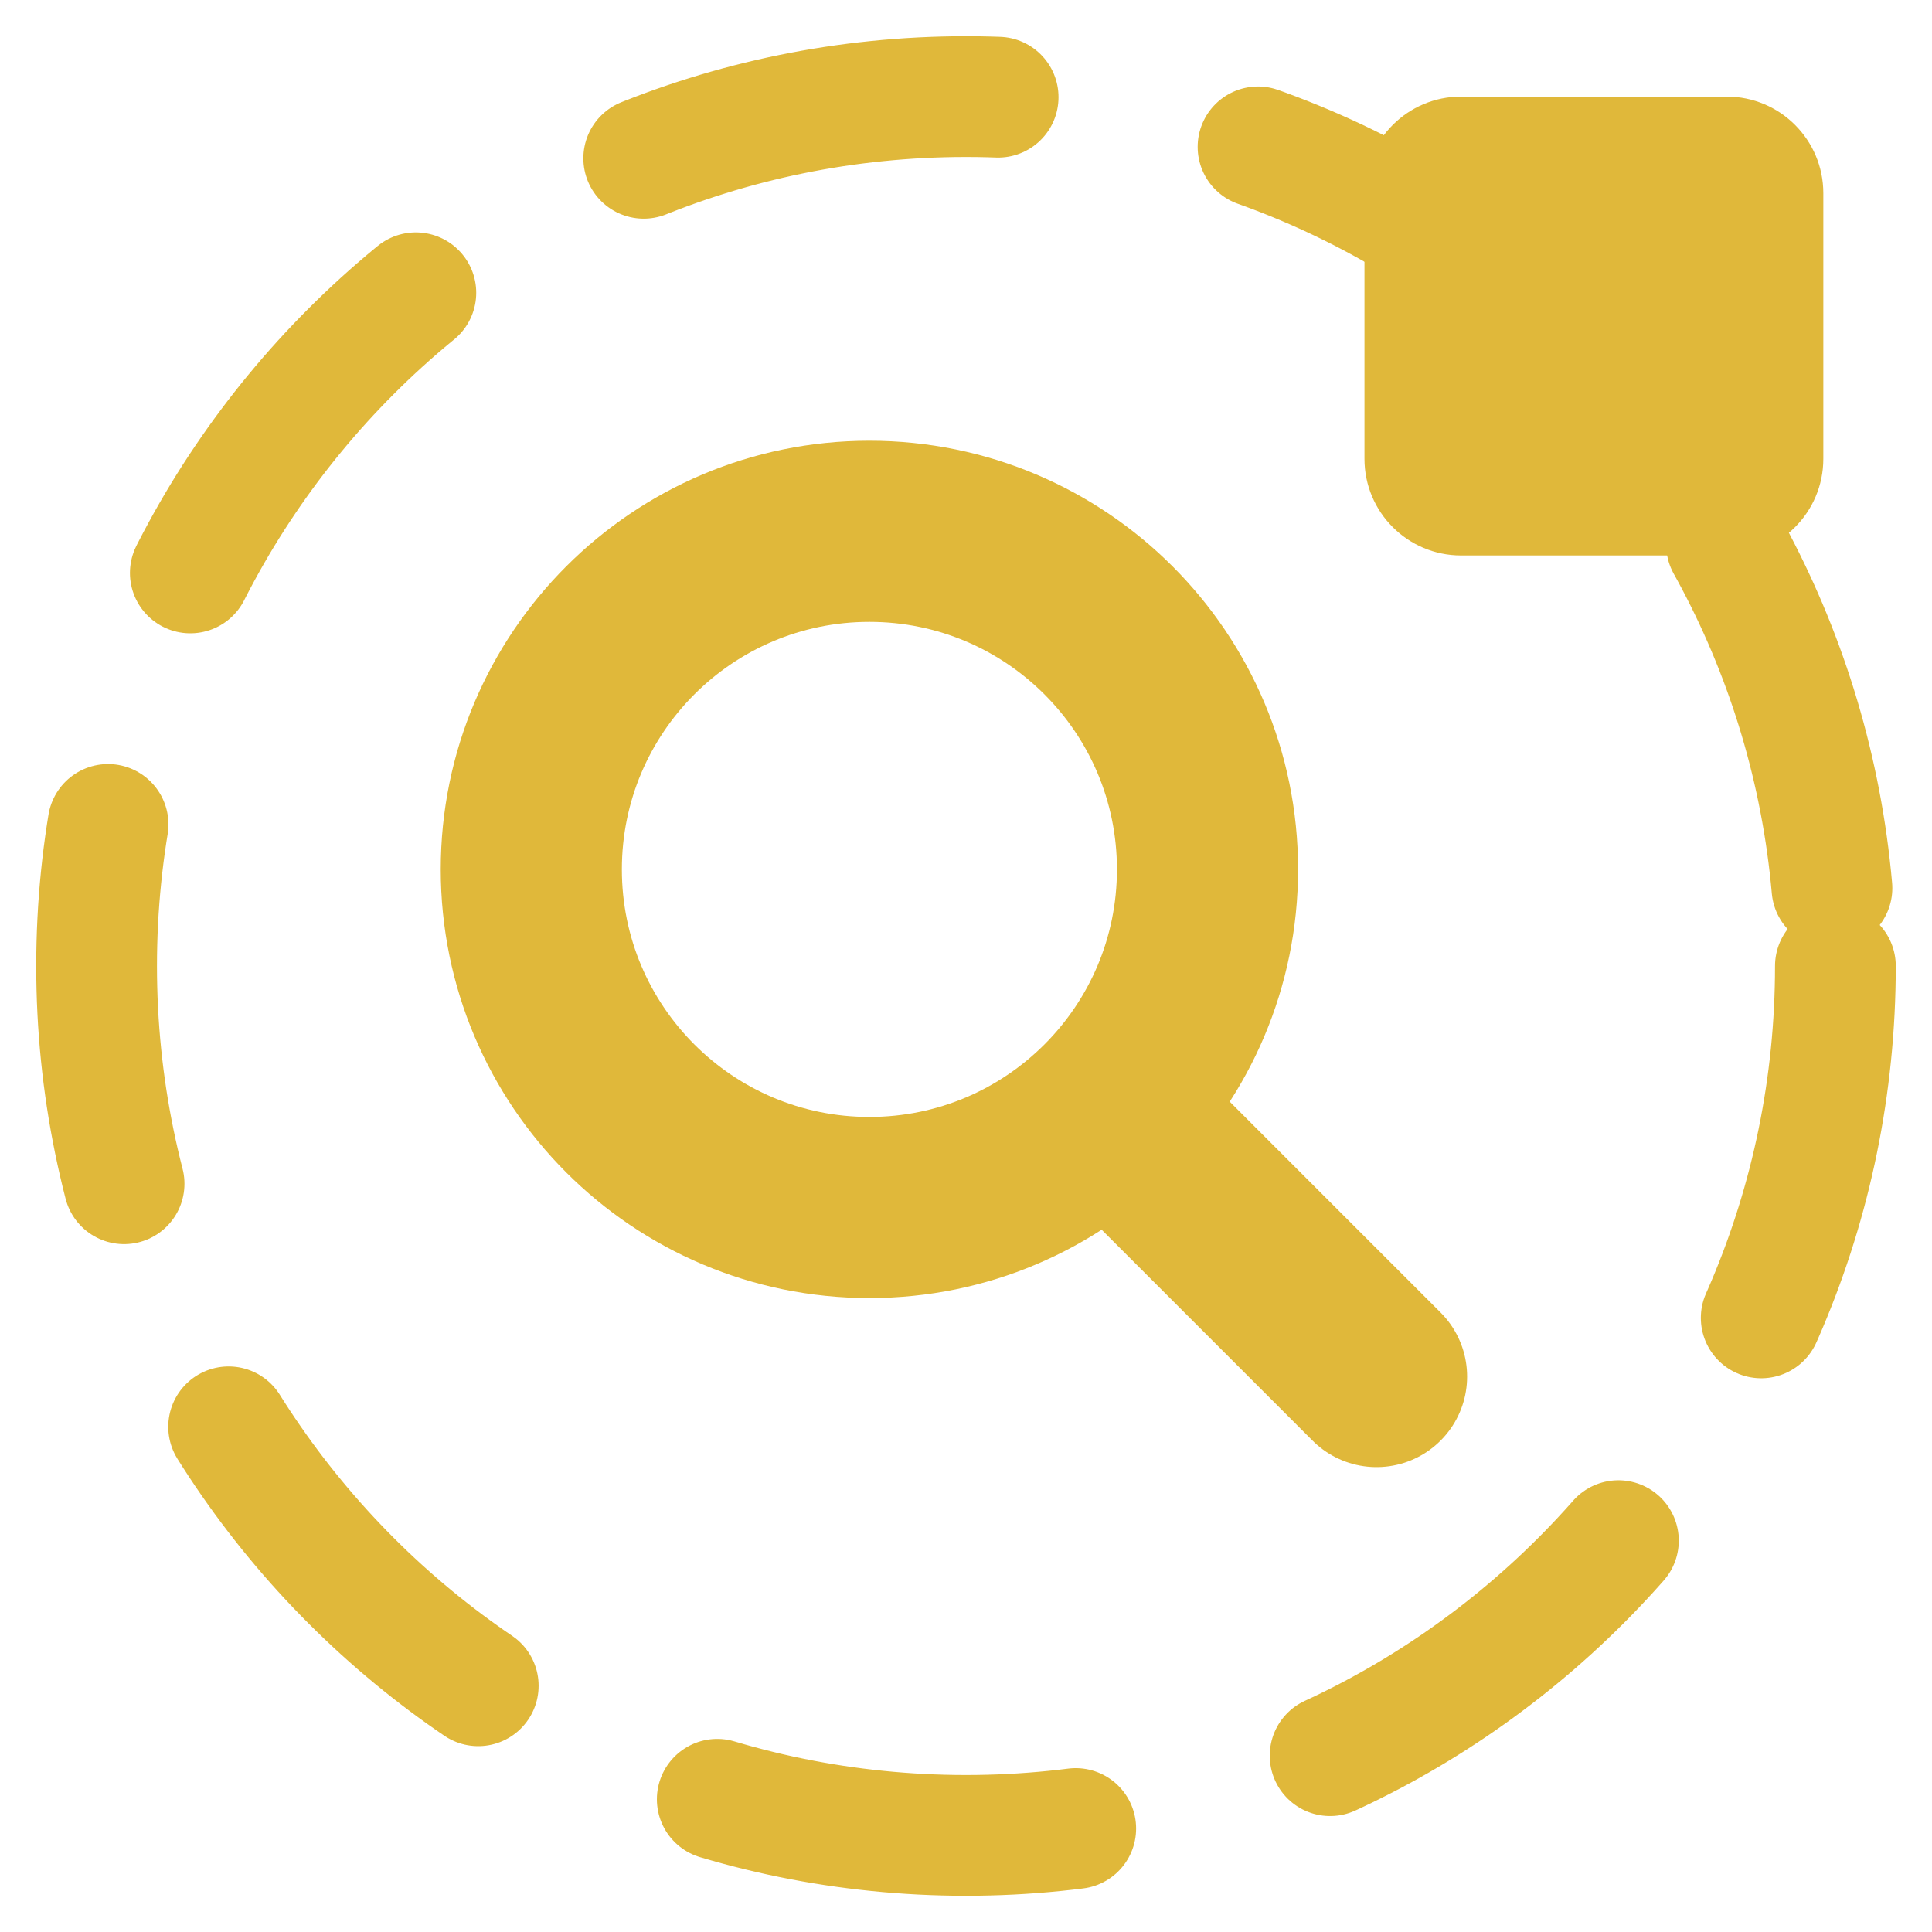
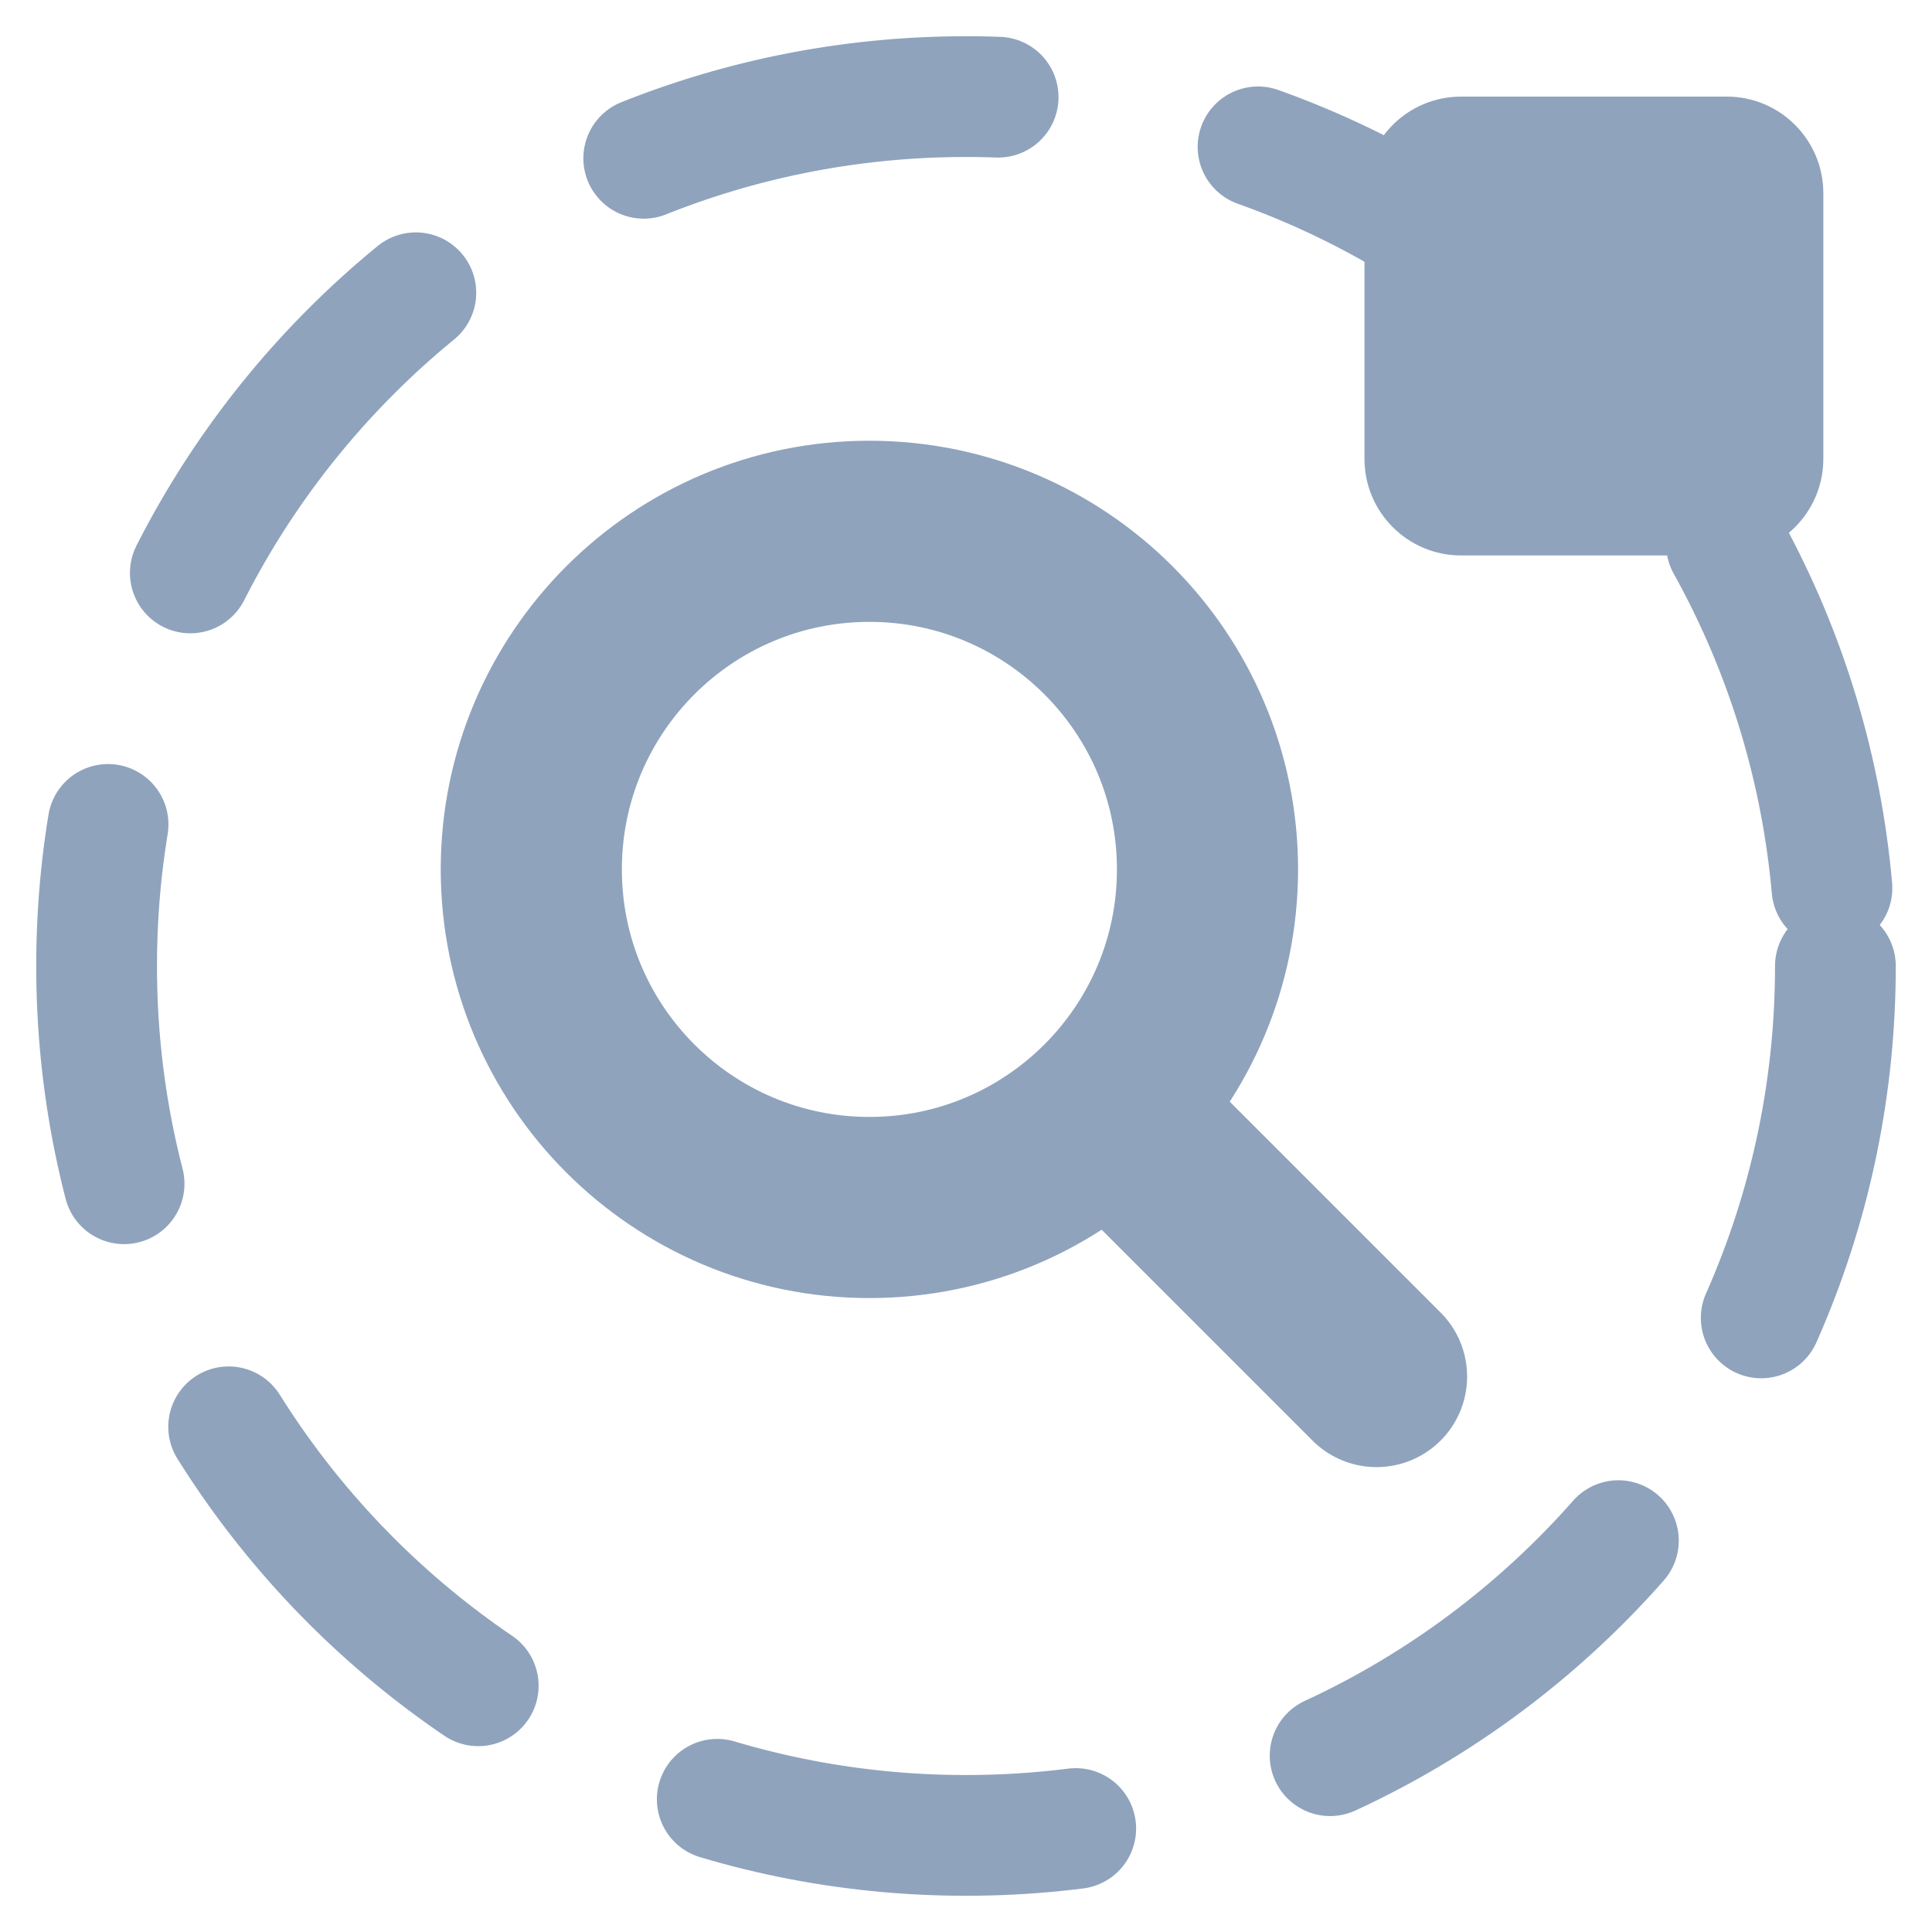
- <svg xmlns="http://www.w3.org/2000/svg" width="16" height="16" viewBox="0 0 16 16" fill="none" stroke="#e0b83a" stroke-linecap="round" stroke-linejoin="round">
+ <svg xmlns="http://www.w3.org/2000/svg" width="16" height="16" viewBox="0 0 16 16" fill="none" stroke="#8fa3bd" stroke-linecap="round" stroke-linejoin="round">
  <circle cx="8" cy="8" r="7.2" stroke-width="1" stroke-dasharray="3 2.2">
    <animateTransform attributeName="transform" type="rotate" from="0 8 8" to="360 8 8" dur="2s" repeatCount="indefinite" />
  </circle>
  <g stroke-width="1.5">
    <animate attributeName="opacity" values="1;0.35;1" dur="1.2s" repeatCount="indefinite" />
    <circle cx="7.2" cy="7.2" r="2.8" />
    <line x1="9.3" y1="9.3" x2="11.4" y2="11.4" />
  </g>
-   <rect x="11.3" y="0.8" width="3.8" height="3.8" rx="0.8" fill="#e0b83a" stroke="none" />
+   <rect x="11.3" y="0.8" width="3.8" height="3.8" rx="0.8" fill="#8fa3bd" stroke="none" />
</svg>
